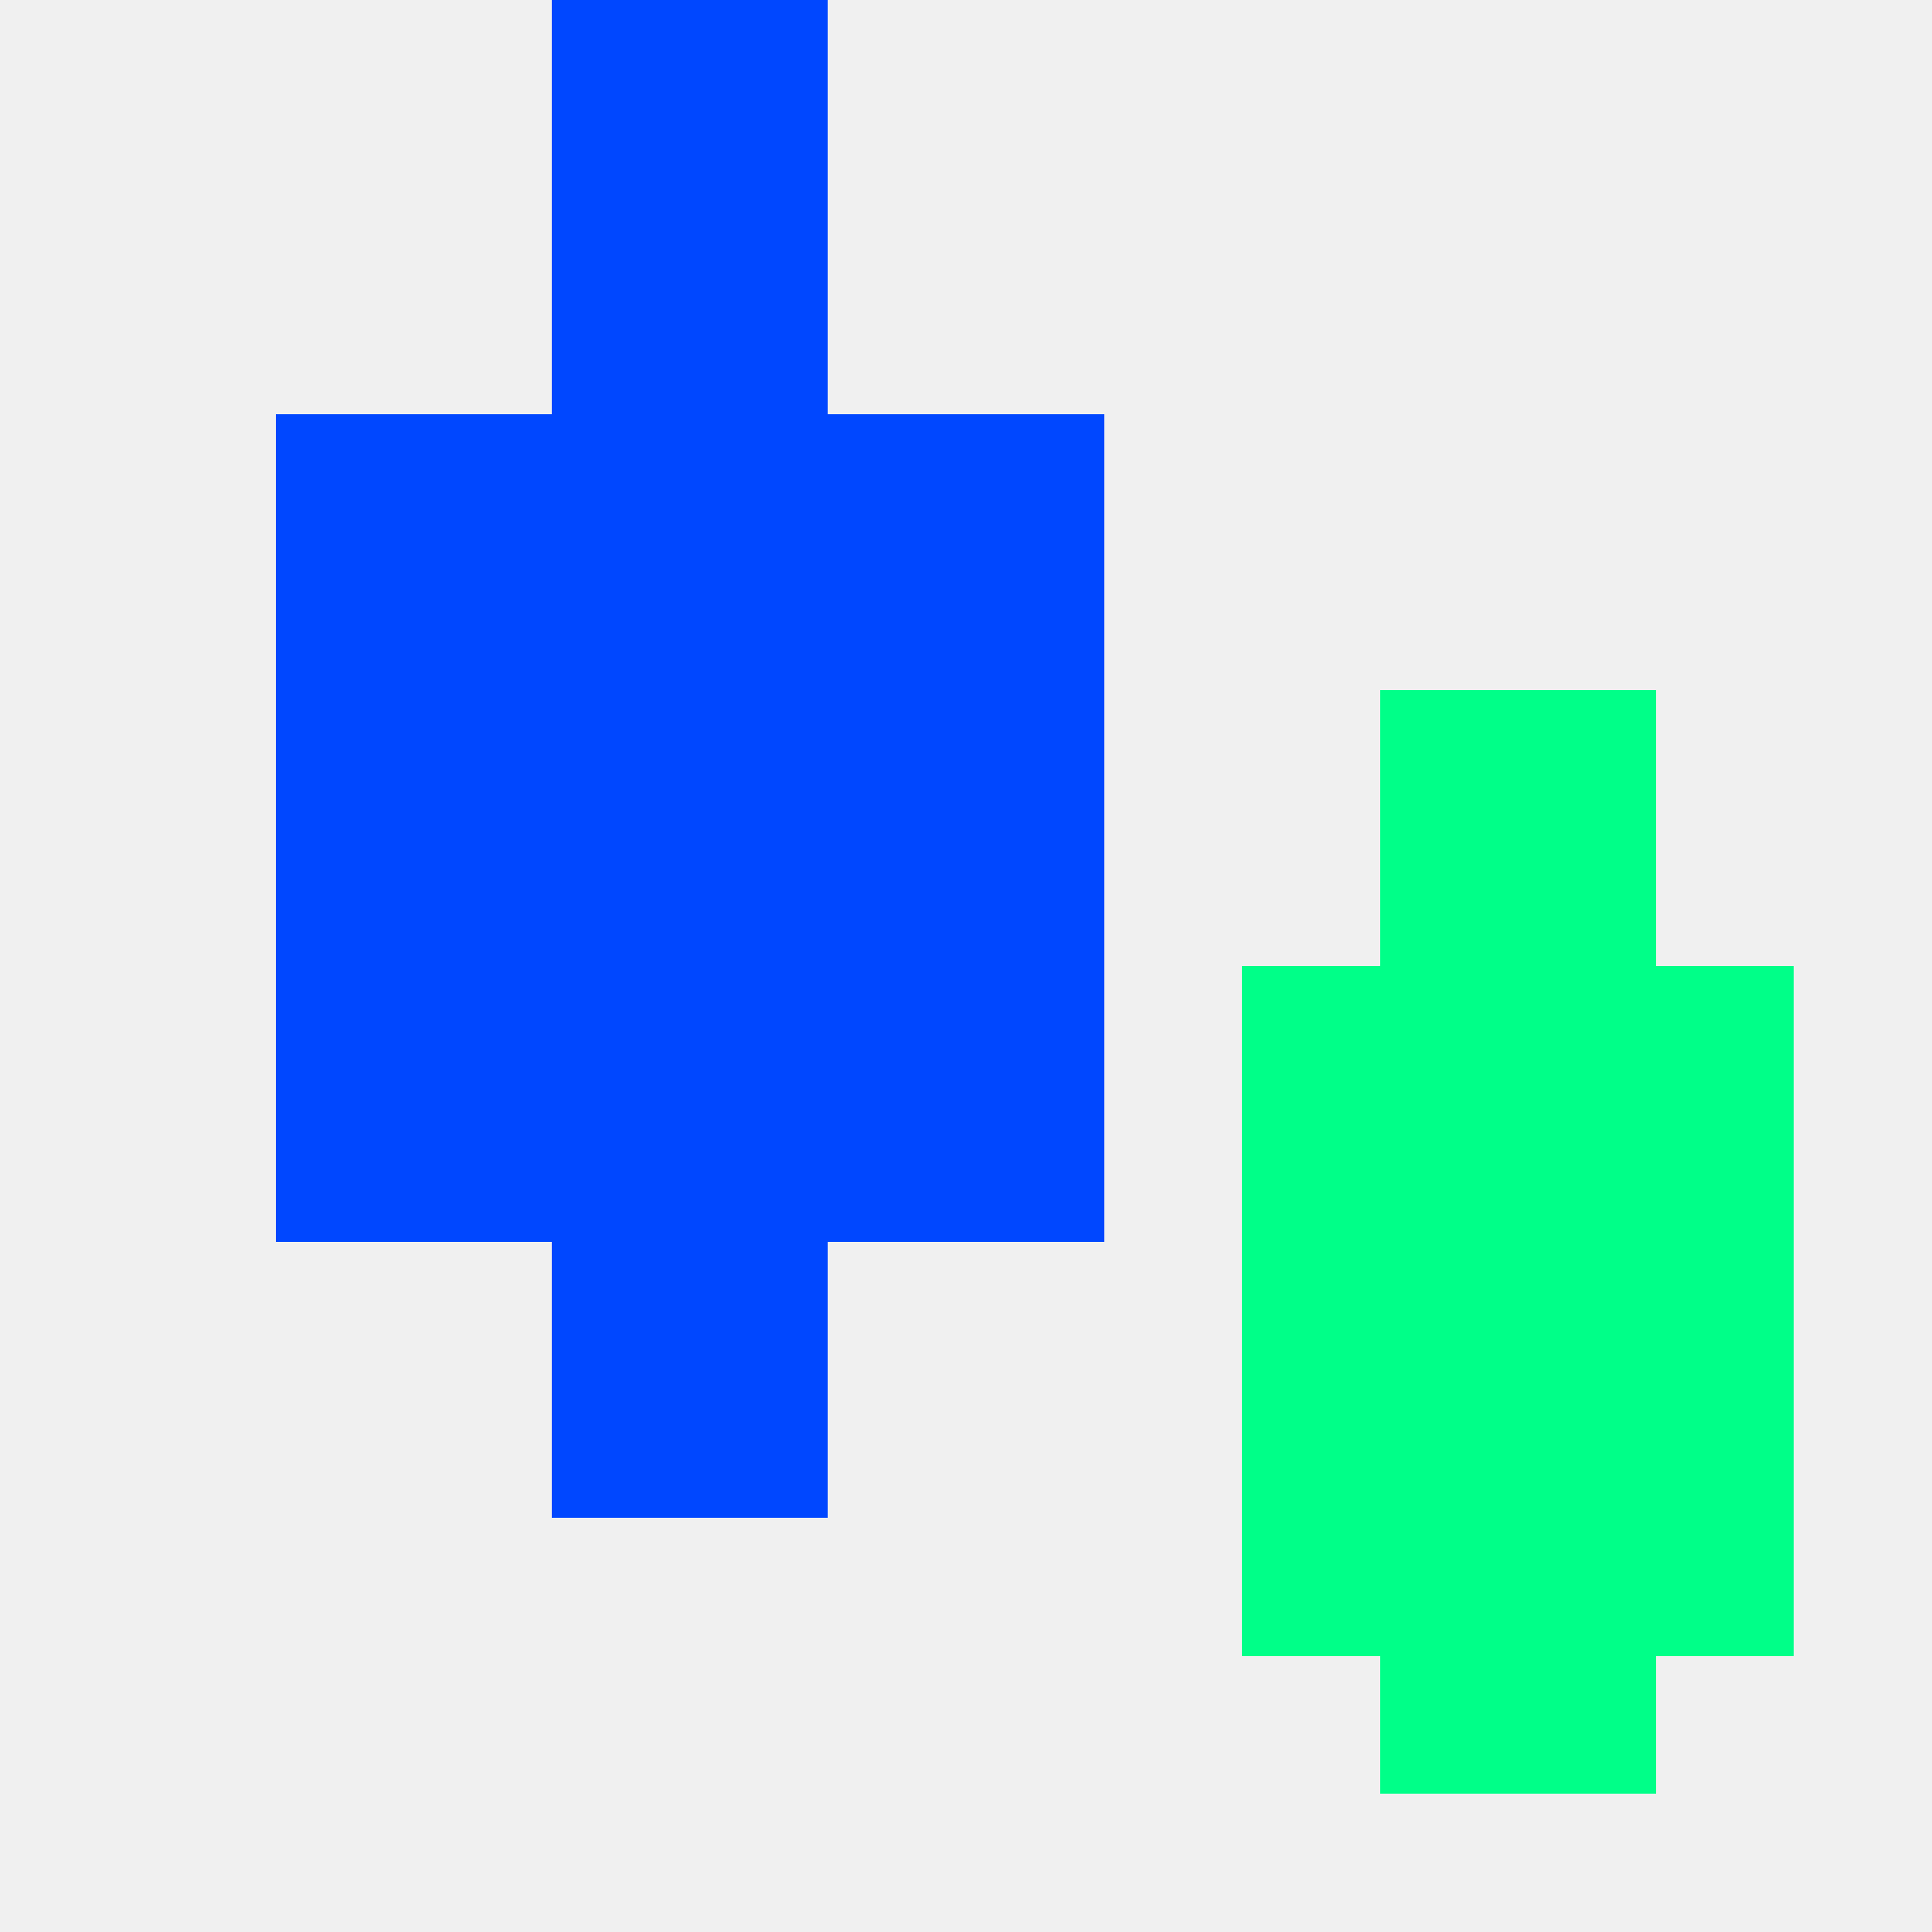
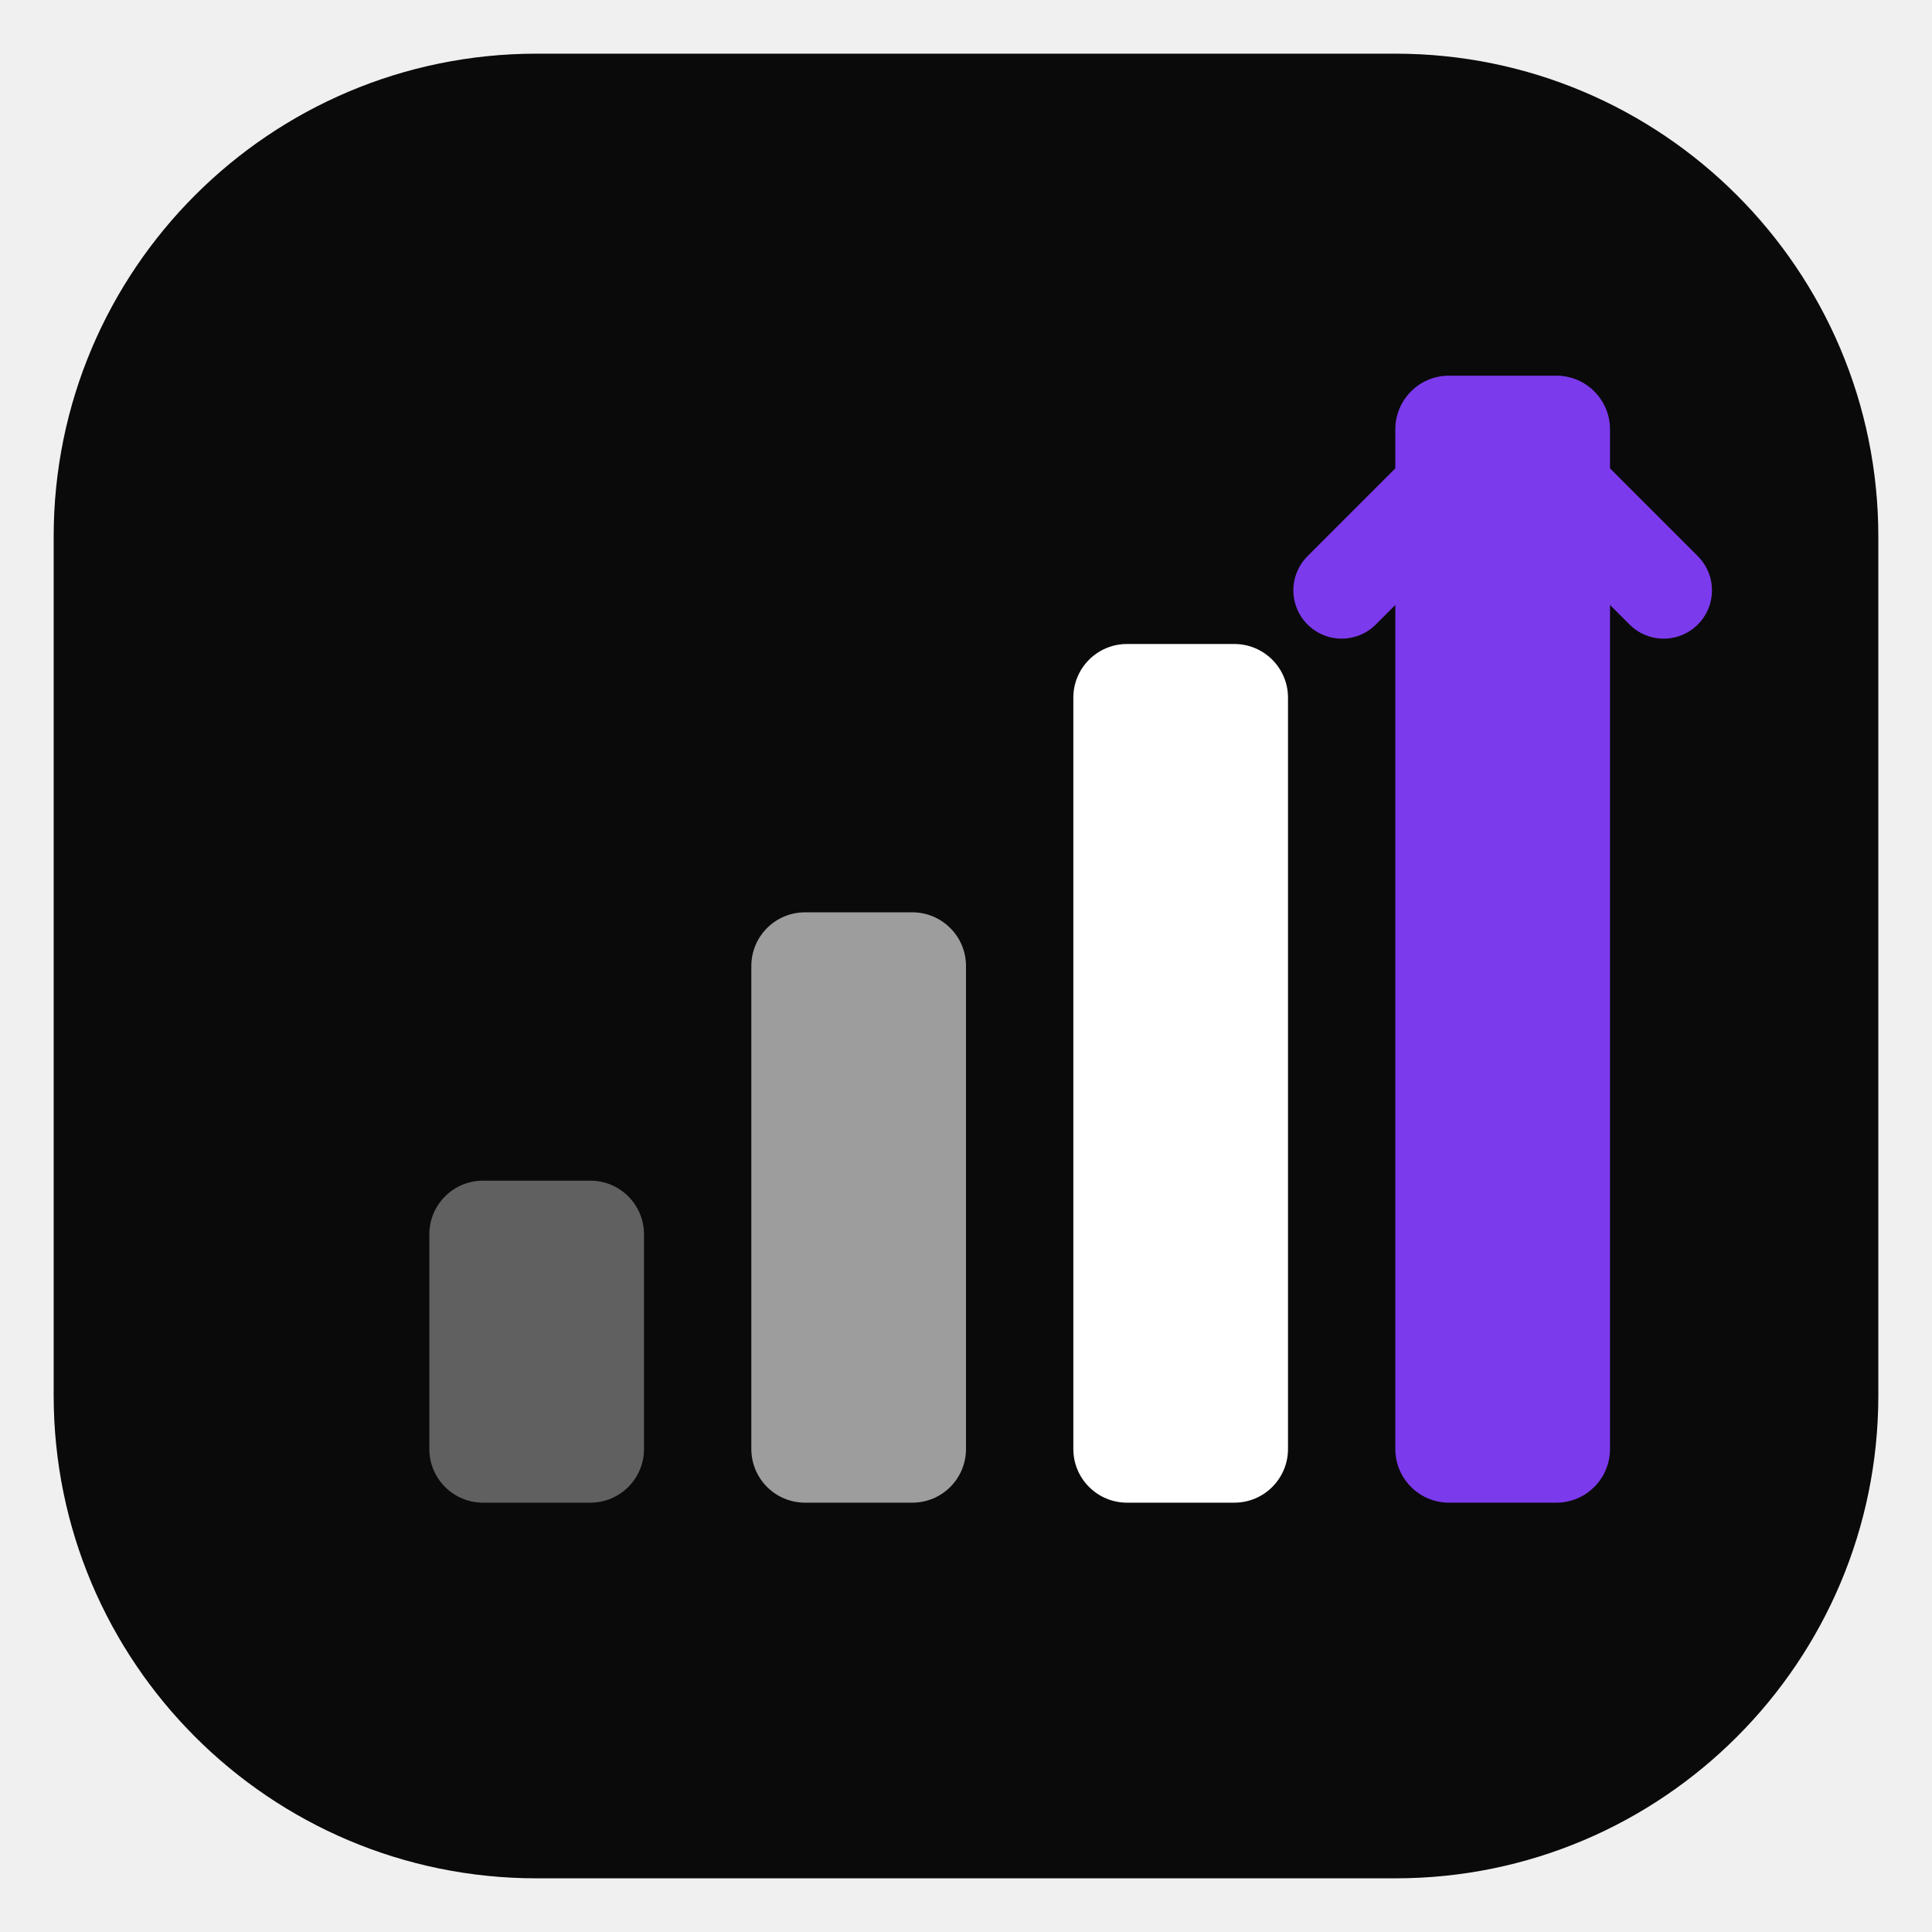
- <svg xmlns="http://www.w3.org/2000/svg" width="14" height="14" viewBox="0 0 14 14" shape-rendering="crispEdges">
-   <rect x="4" y="0" width="2" height="3" fill="#0047FF" />
-   <rect x="2" y="3" width="6" height="6" fill="#0047FF" />
-   <rect x="4" y="9" width="2" height="2" fill="#0047FF" />
-   <rect x="10" y="5" width="2" height="2" fill="#00FF88" />
-   <rect x="9" y="7" width="4" height="5" fill="#00FF88" />
-   <rect x="10" y="12" width="2" height="1" fill="#00FF88" />
+ <svg xmlns="http://www.w3.org/2000/svg" width="36" height="36" viewBox="0 0 36 36">
+   <rect x="1" y="1" width="34" height="34" rx="9" fill="#0A0A0A" />
+   <rect x="8" y="22" width="4" height="6" rx="1" fill="#fff" opacity="0.35" />
+   <rect x="14" y="17" width="4" height="11" rx="1" fill="#fff" opacity="0.6" />
+   <rect x="20" y="12" width="4" height="16" rx="1" fill="#fff" />
+   <rect x="26" y="7" width="4" height="21" rx="1" fill="#7C3AED" />
+   <path d="M25 11 L28 8 L31 11" stroke="#7C3AED" stroke-width="1.8" fill="none" stroke-linecap="round" stroke-linejoin="round" />
</svg>
